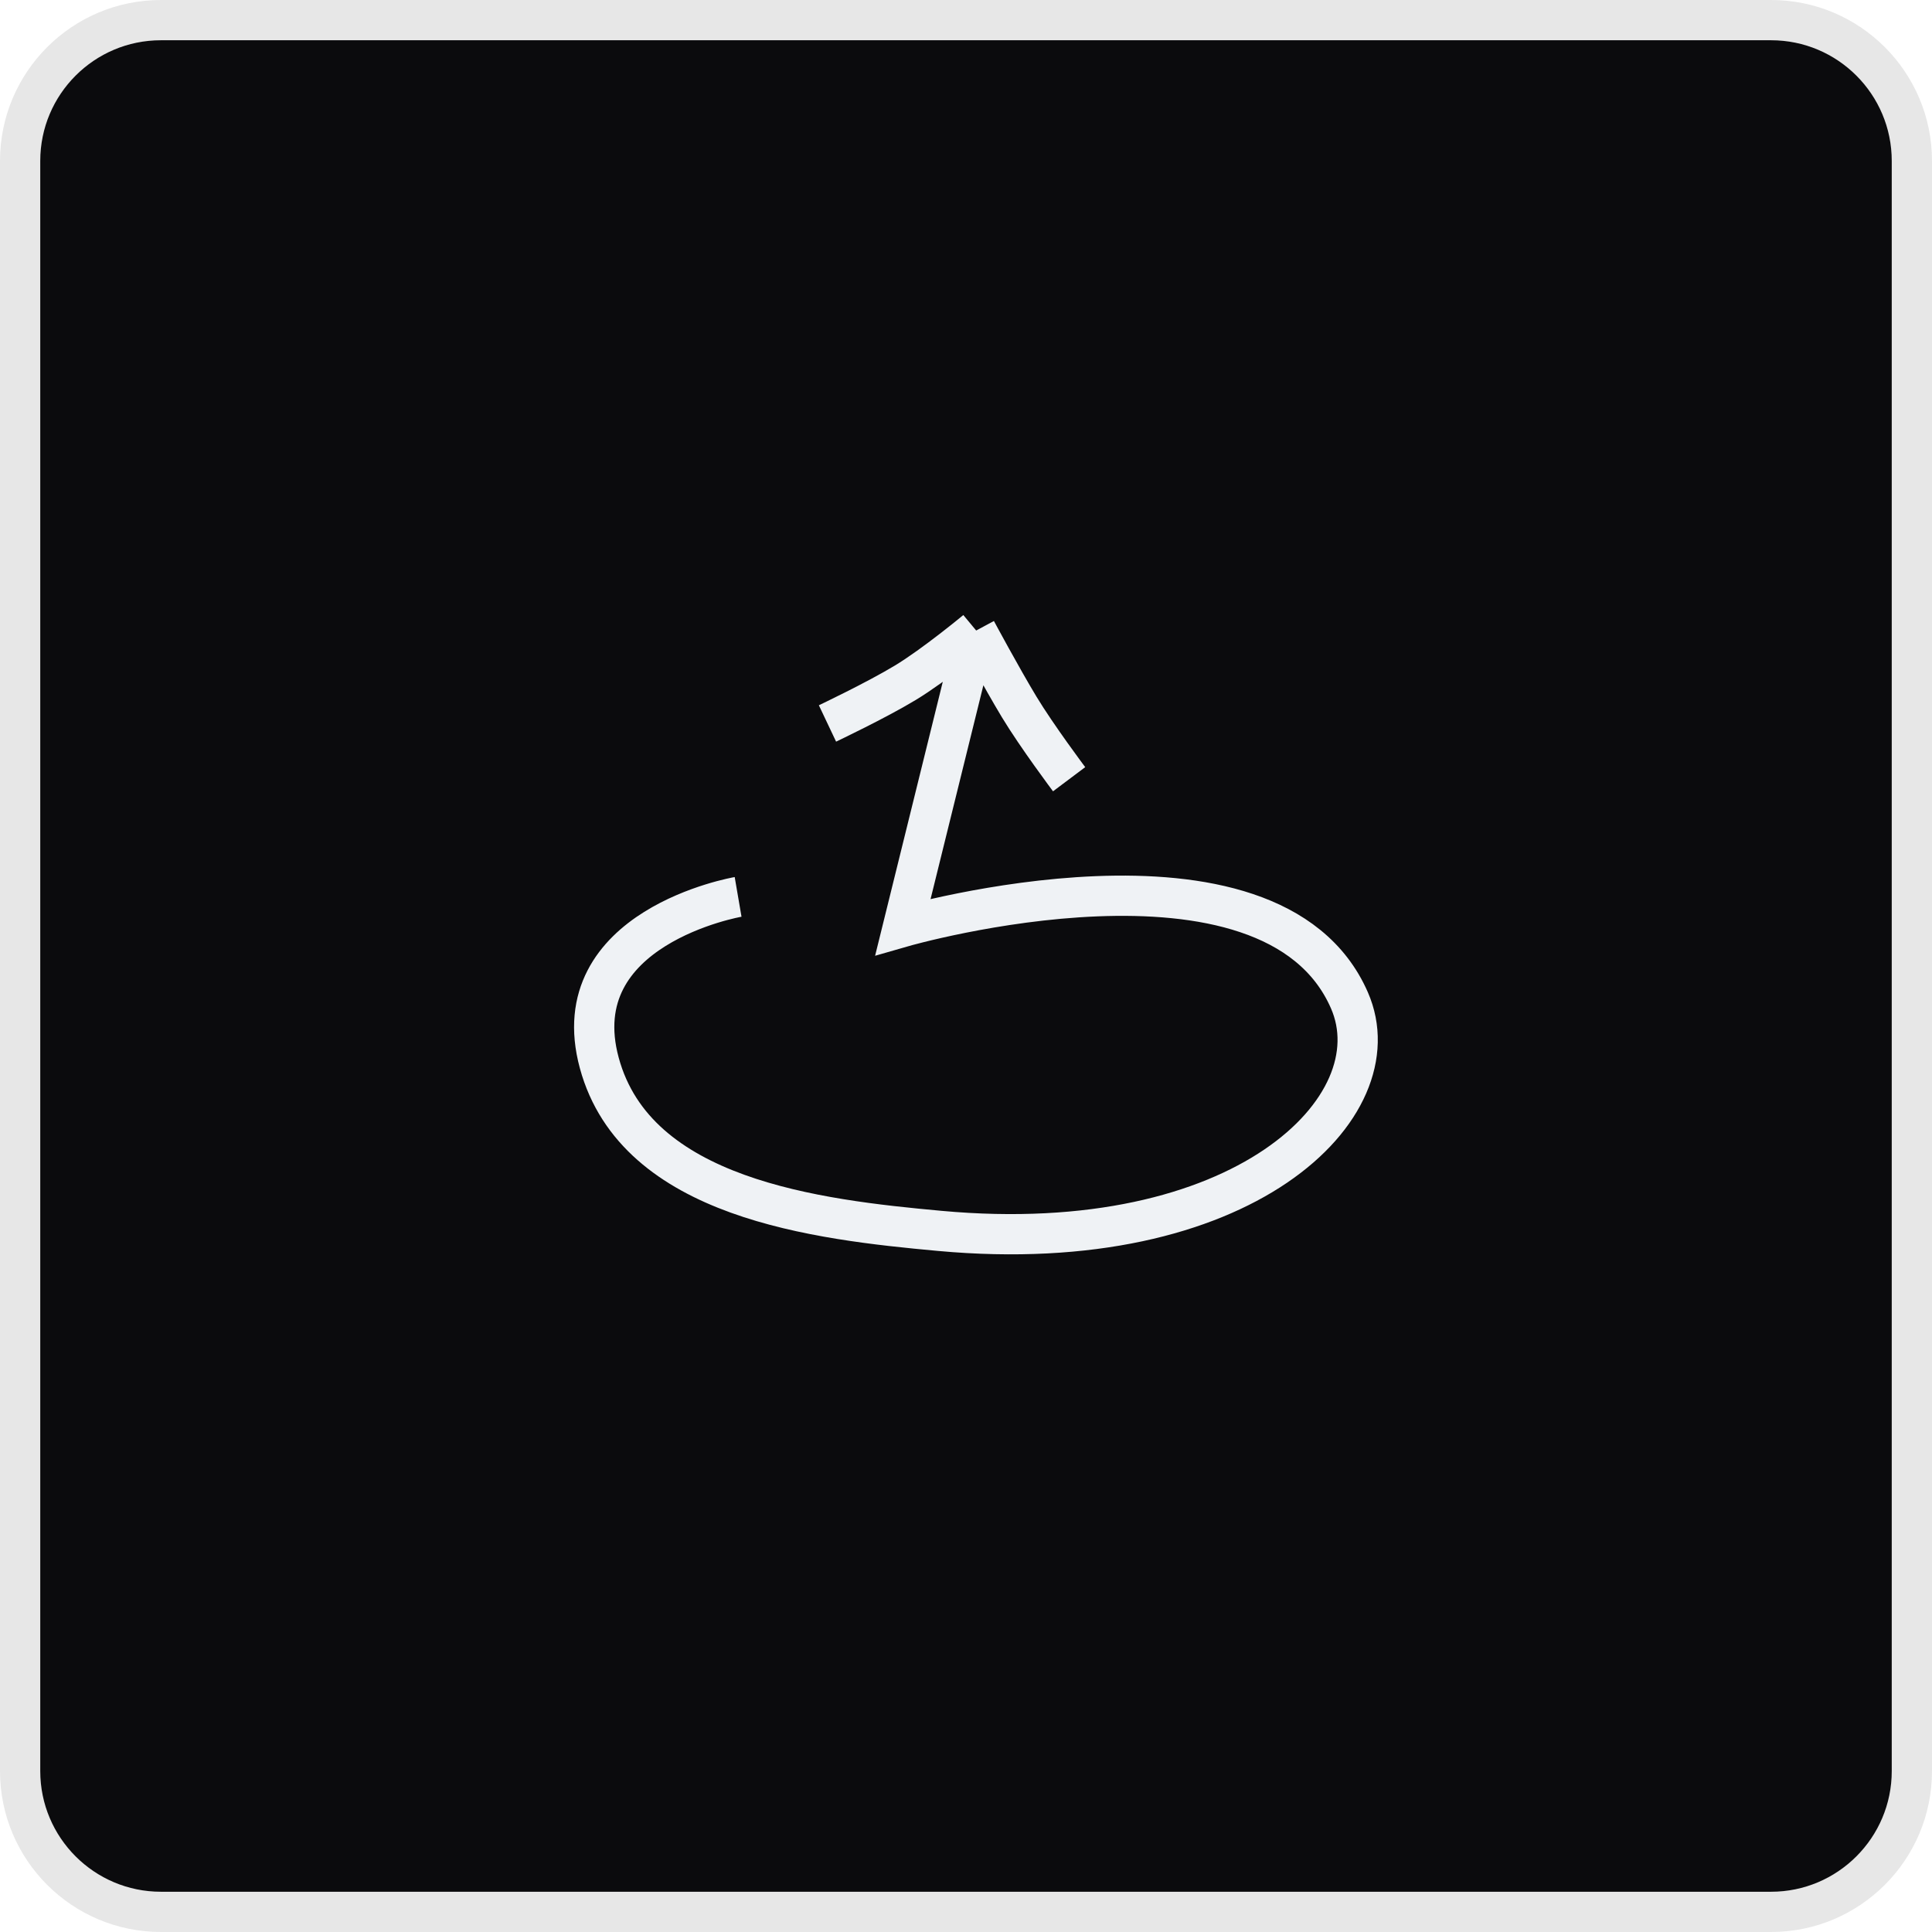
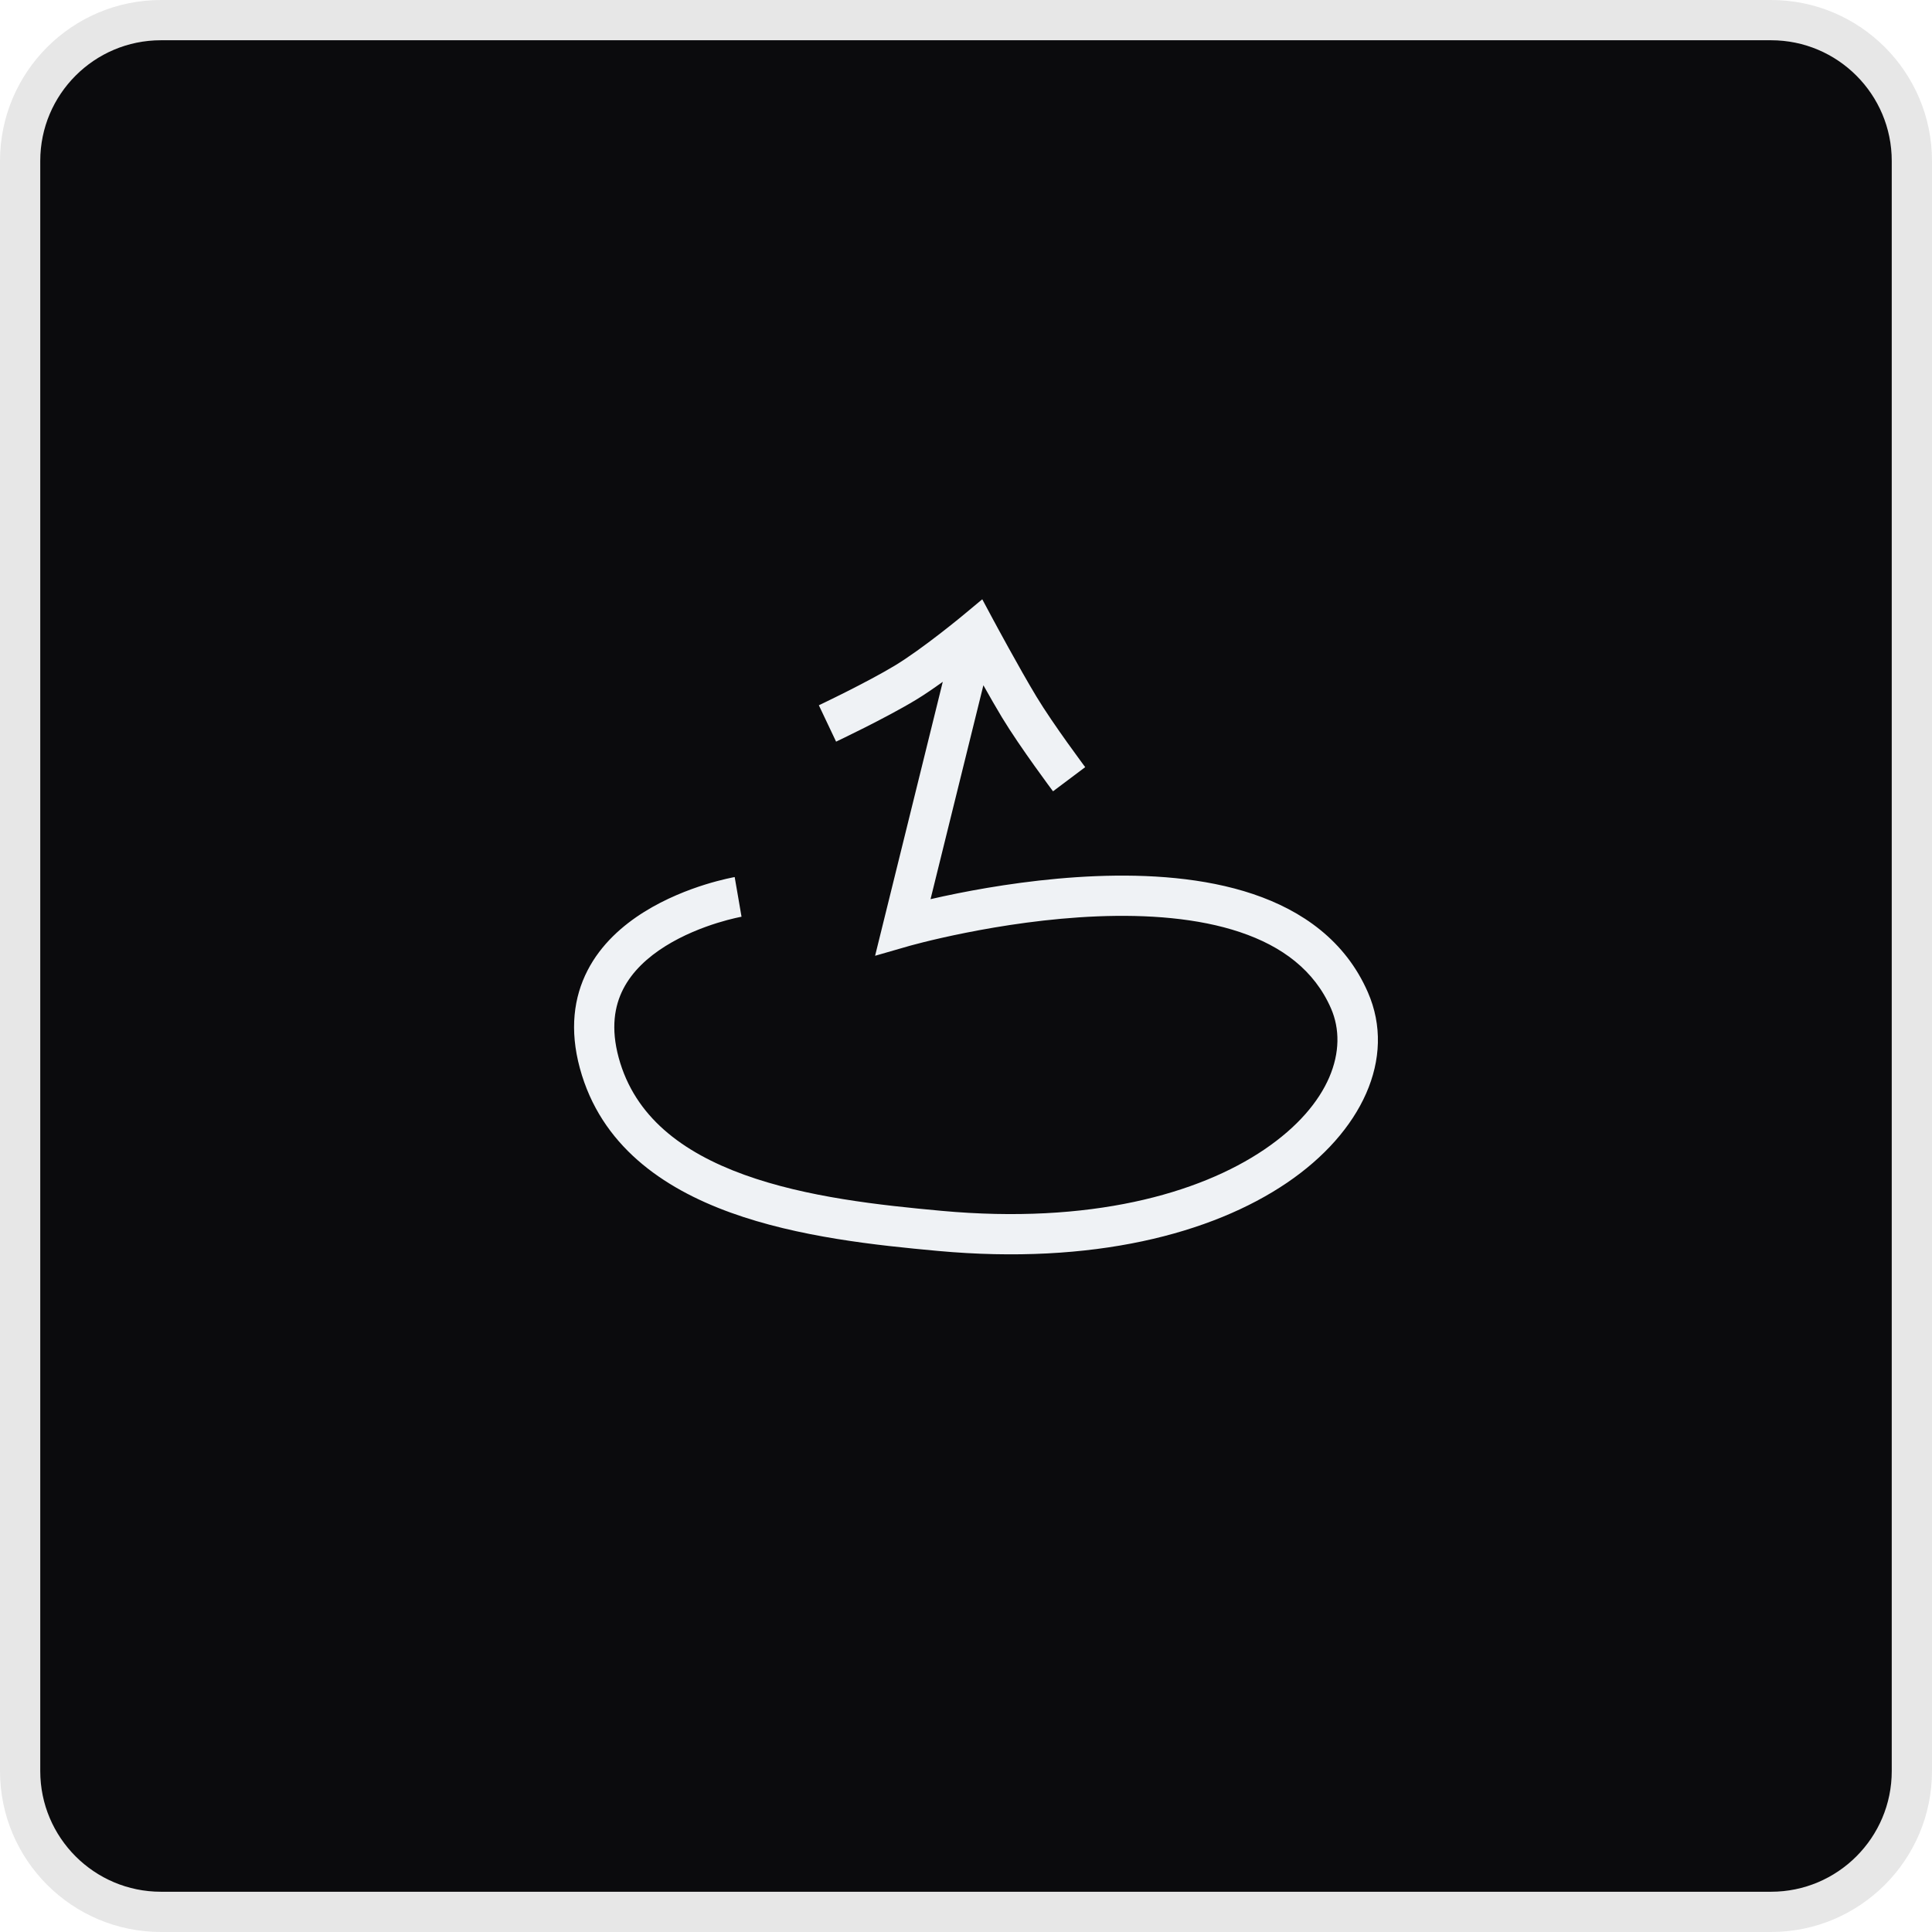
<svg xmlns="http://www.w3.org/2000/svg" width="96" height="96" viewBox="0 0 96 96" fill="none">
  <rect x="1" y="1" width="94" height="94" rx="7" fill="#0B0B0D" stroke="#E7E7E7" stroke-width="2" />
-   <path d="M48.506 31.33L44.869 46.052C44.869 46.052 63.158 40.786 67.052 49.706C69.373 55.02 61.749 62.54 46.697 61.162C40.6 60.604 31.61 59.568 29.778 52.817C27.946 46.065 36.676 44.566 36.676 44.566M48.506 31.33C48.506 31.33 46.443 33.045 44.984 33.926C43.525 34.807 41.117 35.948 41.117 35.948M48.506 31.33C48.506 31.33 49.762 33.669 50.643 35.128C51.524 36.587 53.124 38.719 53.124 38.719" stroke="#EFF2F5" stroke-width="2" />
+   <path d="M49.786 35.645C49.497 35.167 49.173 34.598 48.864 34.05L46.238 44.679C46.632 44.588 47.087 44.489 47.592 44.388C49.399 44.027 51.862 43.639 54.46 43.535C57.048 43.432 59.837 43.609 62.262 44.424C64.705 45.246 66.85 46.743 67.969 49.306C69.404 52.593 67.647 56.264 63.95 58.771C60.215 61.305 54.299 62.862 46.606 62.158C43.568 61.88 39.674 61.475 36.298 60.252C32.913 59.027 29.851 56.904 28.813 53.079C28.294 51.169 28.51 49.55 29.194 48.222C29.864 46.919 30.941 45.979 32.011 45.311C33.084 44.642 34.204 44.213 35.043 43.951C35.466 43.82 35.825 43.729 36.08 43.67C36.208 43.64 36.311 43.618 36.384 43.604C36.42 43.597 36.449 43.591 36.47 43.587L36.502 43.581L36.505 43.581L36.506 43.581C36.507 43.586 36.519 43.649 36.677 44.567L36.846 45.552C36.844 45.552 36.839 45.553 36.833 45.554C36.82 45.556 36.8 45.56 36.773 45.566C36.719 45.577 36.636 45.594 36.529 45.619C36.315 45.668 36.006 45.747 35.639 45.861C34.898 46.092 33.949 46.46 33.069 47.009C32.186 47.56 31.423 48.26 30.971 49.137C30.533 49.988 30.345 51.089 30.742 52.555C31.537 55.481 33.885 57.252 36.978 58.372C40.08 59.495 43.73 59.886 46.789 60.166C54.148 60.84 59.569 59.326 62.828 57.116C66.126 54.879 67.02 52.132 66.136 50.106C65.307 48.209 63.706 47.02 61.624 46.32C59.526 45.614 57.011 45.435 54.54 45.533C52.08 45.632 49.728 46.002 47.984 46.35C47.114 46.523 46.399 46.69 45.905 46.813C45.657 46.875 45.465 46.926 45.336 46.961C45.271 46.978 45.223 46.992 45.191 47C45.175 47.005 45.163 47.008 45.156 47.01C45.152 47.011 45.149 47.013 45.147 47.013L43.483 47.492L46.846 33.878C46.395 34.203 45.928 34.524 45.501 34.782C44.738 35.243 43.742 35.763 42.954 36.161C42.556 36.361 42.204 36.533 41.952 36.656C41.826 36.717 41.724 36.766 41.654 36.799C41.62 36.816 41.592 36.829 41.574 36.838C41.565 36.842 41.558 36.846 41.553 36.848C41.55 36.849 41.548 36.85 41.546 36.851L41.545 36.852L40.688 35.044L40.69 35.044C40.691 35.044 40.692 35.042 40.694 35.041C40.699 35.039 40.705 35.036 40.714 35.032C40.731 35.024 40.757 35.012 40.79 34.996C40.858 34.964 40.956 34.916 41.079 34.856C41.324 34.737 41.667 34.57 42.053 34.375C42.834 33.981 43.772 33.49 44.468 33.07C45.146 32.66 45.989 32.041 46.681 31.506C47.023 31.242 47.32 31.005 47.532 30.834C47.638 30.748 47.722 30.679 47.78 30.632C47.808 30.608 47.83 30.591 47.845 30.579C47.852 30.573 47.858 30.568 47.862 30.565C47.864 30.564 47.865 30.562 47.865 30.562L48.808 29.778L49.386 30.857L49.39 30.863C49.392 30.867 49.396 30.874 49.401 30.883C49.41 30.9 49.424 30.925 49.442 30.958C49.477 31.024 49.529 31.121 49.594 31.241C49.725 31.481 49.908 31.817 50.119 32.198C50.542 32.963 51.068 33.899 51.498 34.611C51.918 35.307 52.521 36.179 53.028 36.89C53.28 37.243 53.504 37.55 53.666 37.77C53.746 37.88 53.811 37.968 53.855 38.028C53.878 38.057 53.895 38.08 53.907 38.096C53.913 38.103 53.917 38.109 53.92 38.113C53.921 38.115 53.922 38.116 53.923 38.117L53.924 38.118L52.324 39.319L52.323 39.317C52.322 39.316 52.321 39.314 52.319 39.312C52.316 39.308 52.311 39.301 52.305 39.293C52.293 39.277 52.274 39.252 52.251 39.221C52.205 39.159 52.137 39.068 52.054 38.955C51.888 38.73 51.658 38.413 51.4 38.051C50.887 37.332 50.248 36.409 49.786 35.645Z" fill="#EFF2F5" />
</svg>
